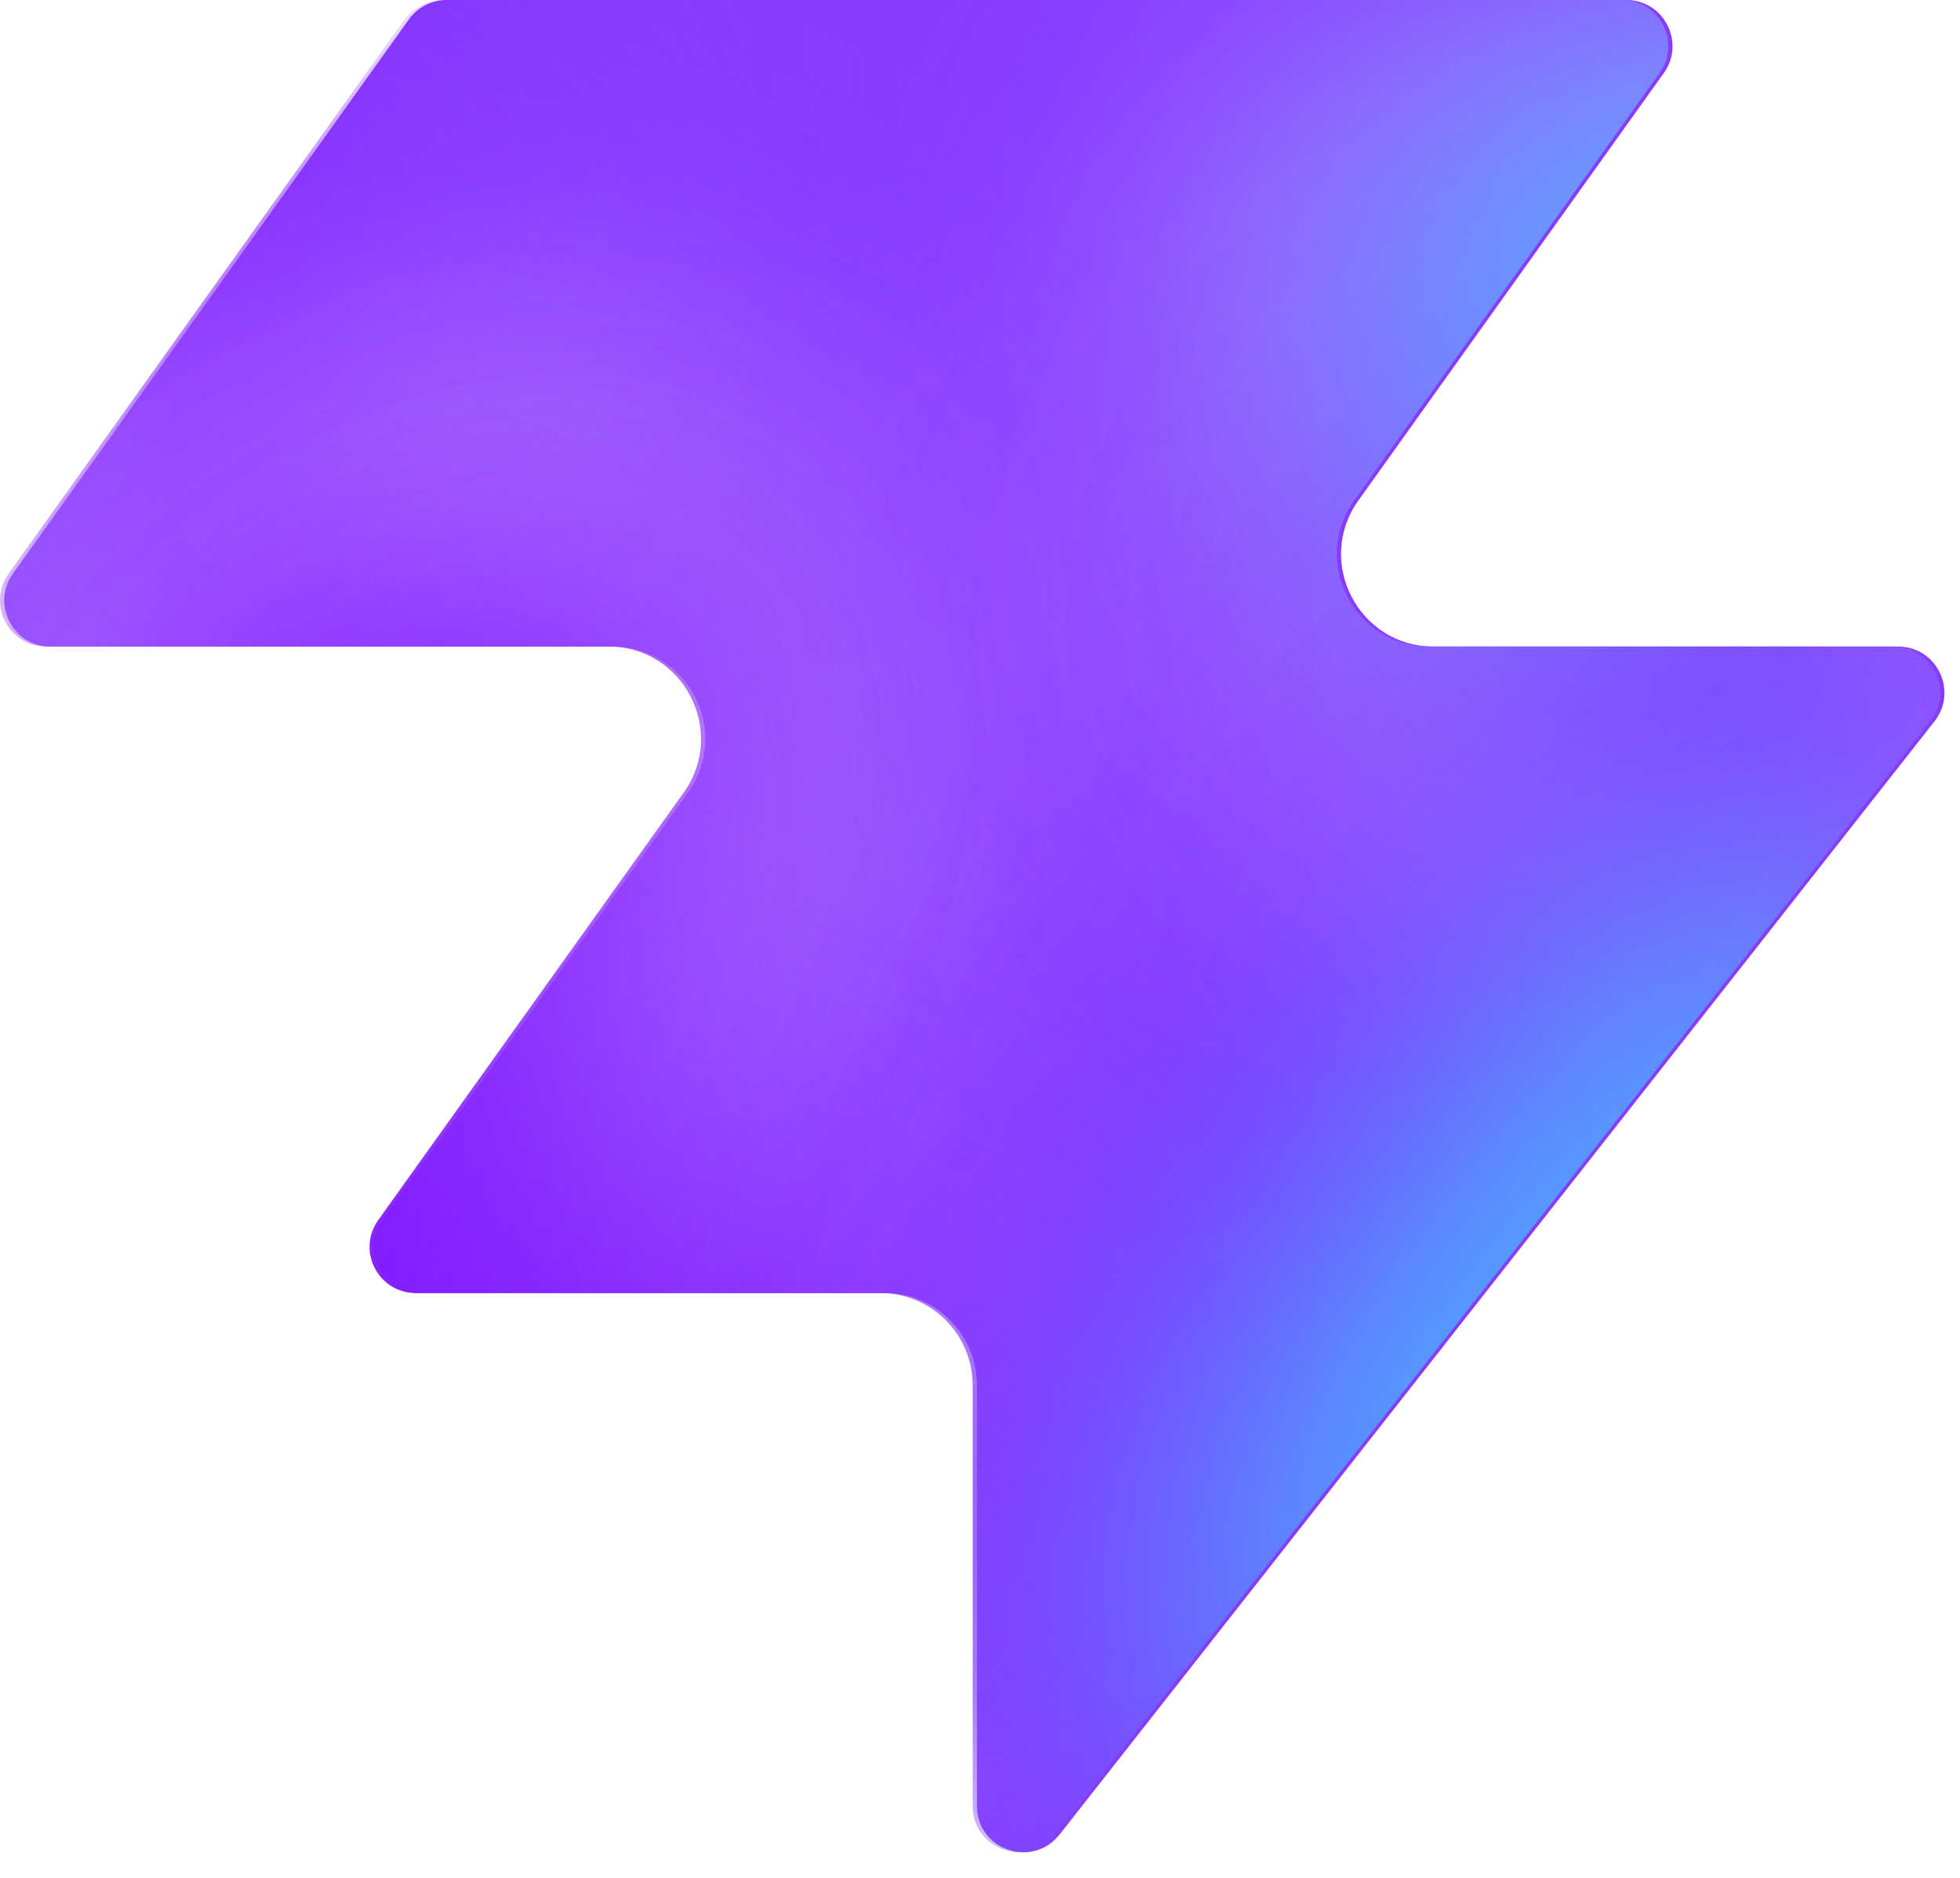
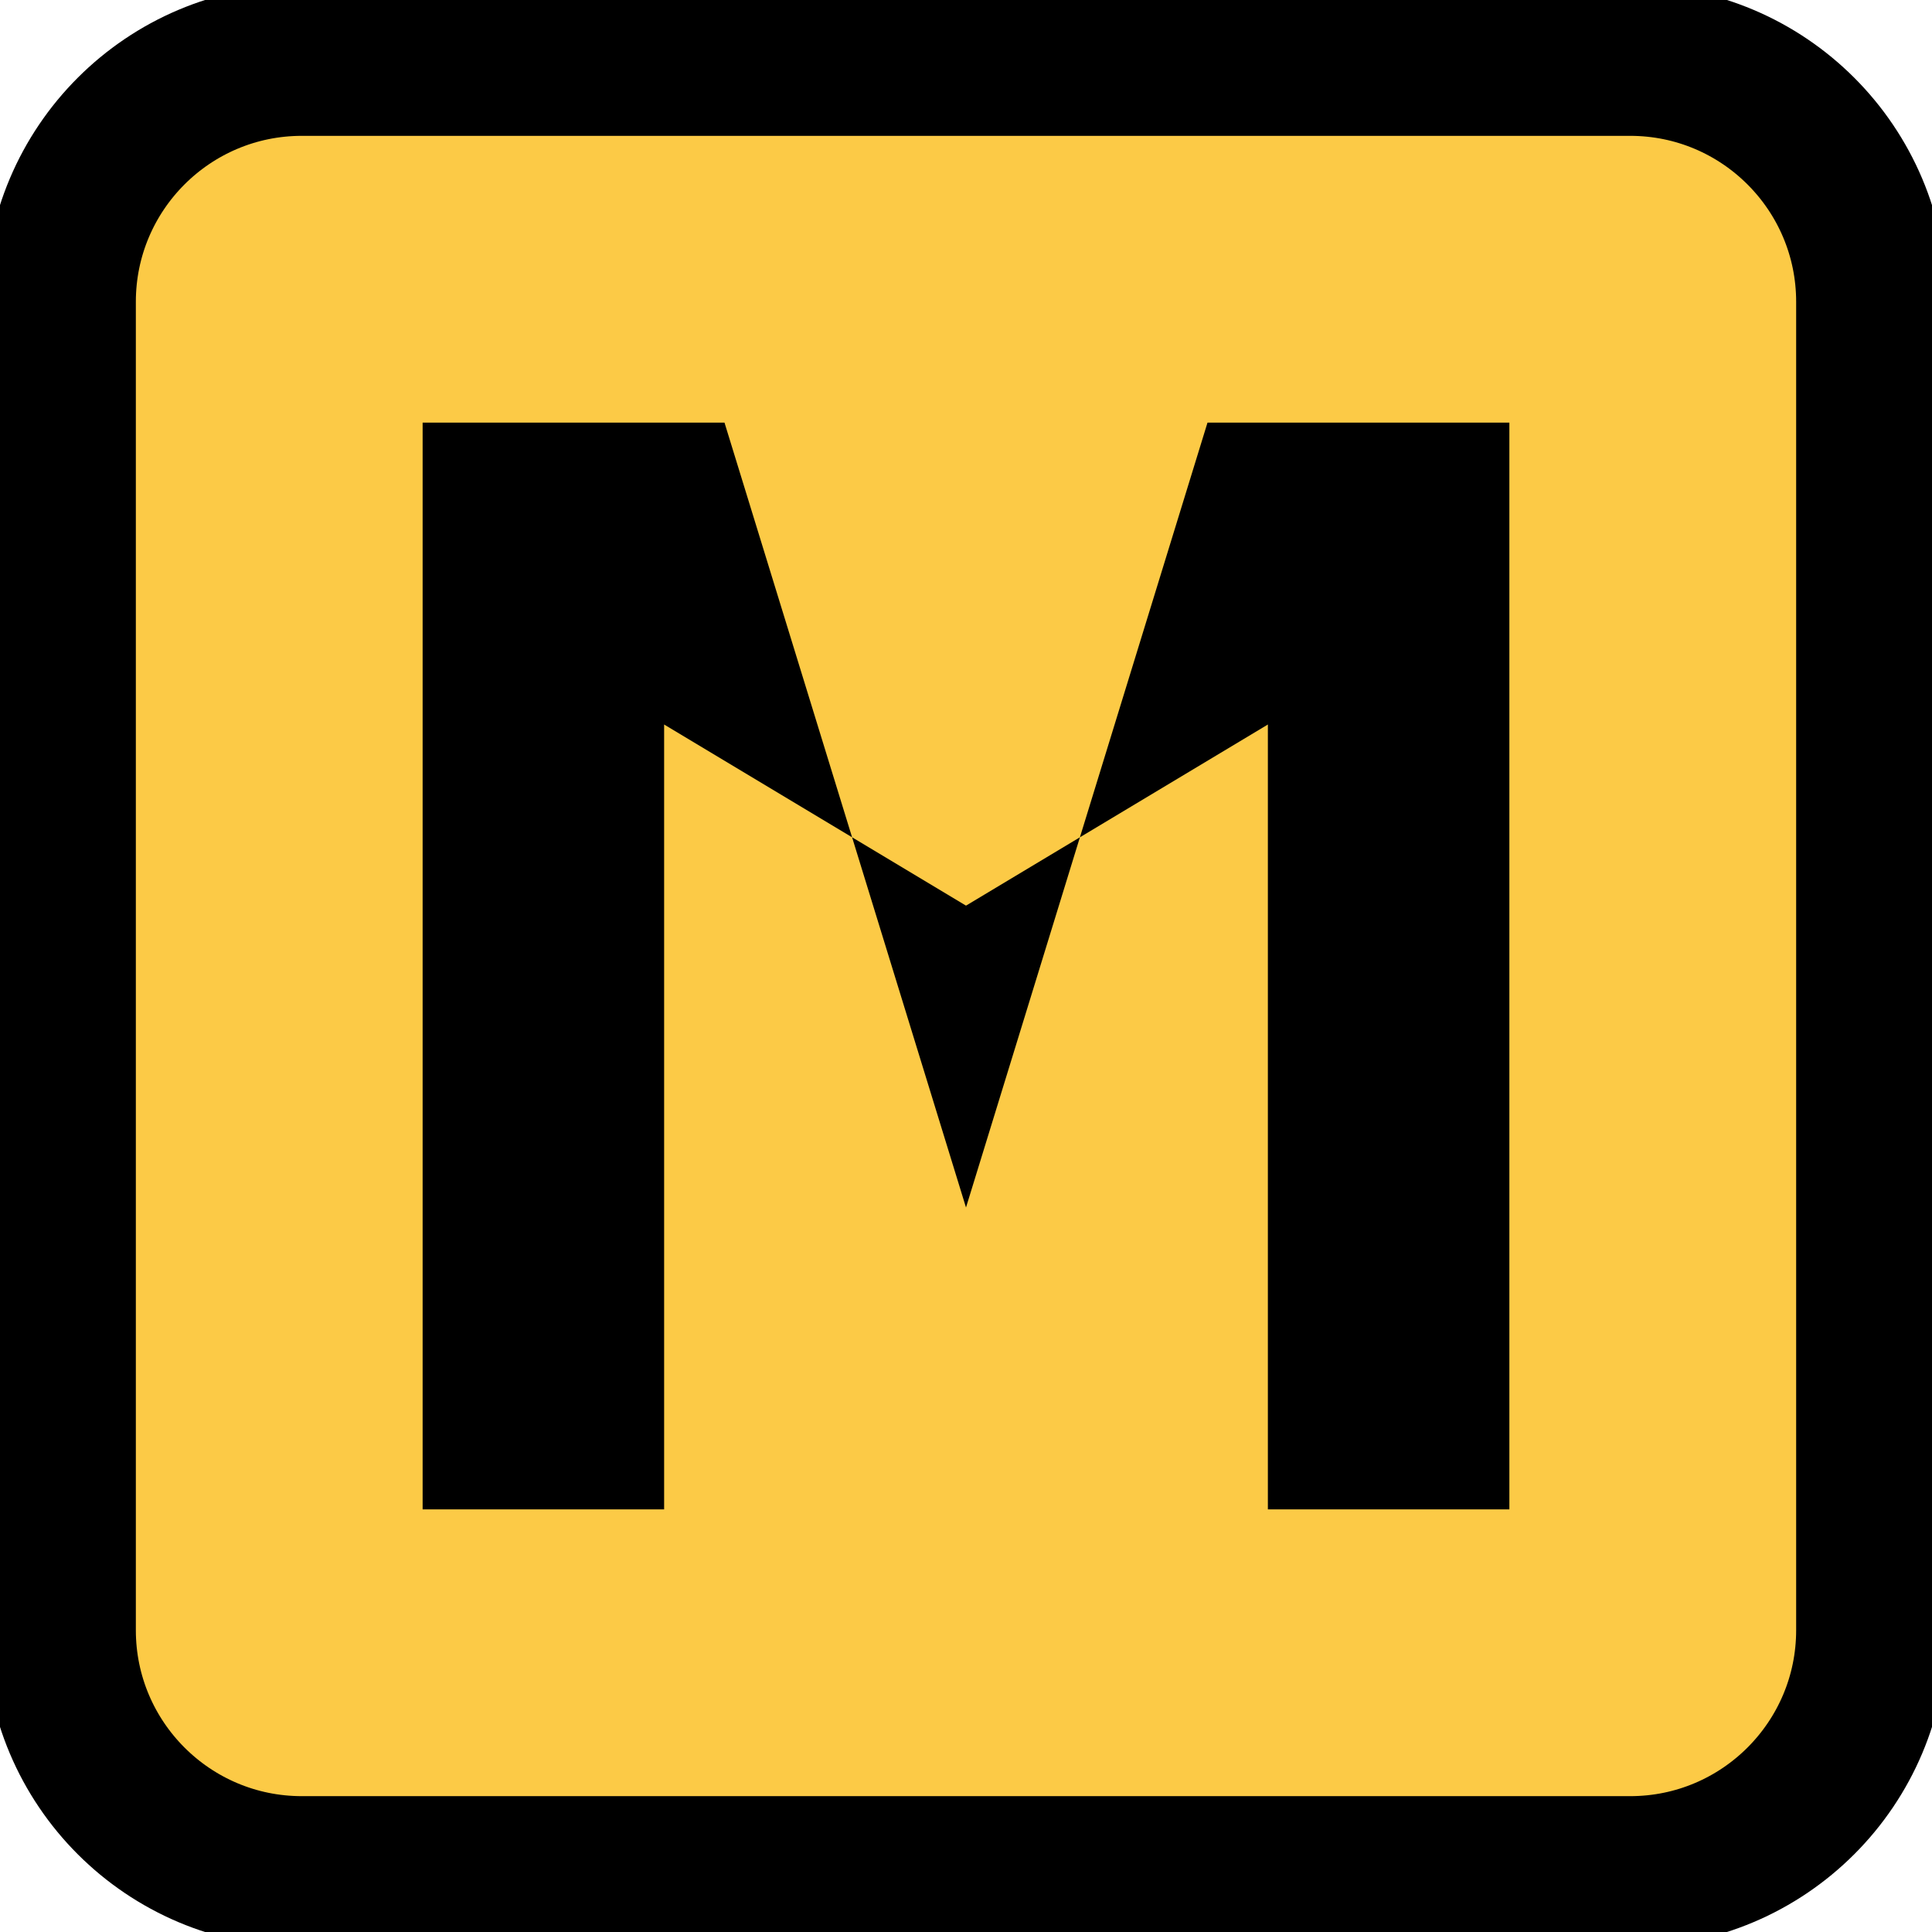
- <svg xmlns="http://www.w3.org/2000/svg" width="48" height="46" fill="none" viewBox="0 0 48 46">
-   <path fill="#863bff" d="M25.946 44.938c-.664.845-2.021.375-2.021-.698V33.937a2.26 2.26 0 0 0-2.262-2.262H10.287c-.92 0-1.456-1.04-.92-1.788l7.48-10.471c1.07-1.497 0-3.578-1.842-3.578H1.237c-.92 0-1.456-1.04-.92-1.788L10.013.474c.214-.297.556-.474.92-.474h28.894c.92 0 1.456 1.04.92 1.788l-7.48 10.471c-1.07 1.498 0 3.579 1.842 3.579h11.377c.943 0 1.473 1.088.89 1.83L25.947 44.94z" style="fill:#863bff;fill:color(display-p3 .525 .23 1);fill-opacity:1" />
-   <mask id="a" width="48" height="46" x="0" y="0" maskUnits="userSpaceOnUse" style="mask-type:alpha">
-     <path fill="#000" d="M25.842 44.938c-.664.844-2.021.375-2.021-.698V33.937a2.26 2.26 0 0 0-2.262-2.262H10.183c-.92 0-1.456-1.04-.92-1.788l7.48-10.471c1.07-1.498 0-3.579-1.842-3.579H1.133c-.92 0-1.456-1.04-.92-1.787L9.91.473c.214-.297.556-.474.92-.474h28.894c.92 0 1.456 1.04.92 1.788l-7.48 10.471c-1.07 1.498 0 3.578 1.842 3.578h11.377c.943 0 1.473 1.088.89 1.832L25.843 44.94z" style="fill:#000;fill-opacity:1" />
-   </mask>
-   <g mask="url(#a)">
-     <g filter="url(#b)">
-       <ellipse cx="5.508" cy="14.704" fill="#ede6ff" rx="5.508" ry="14.704" style="fill:#ede6ff;fill:color(display-p3 .927 .903 1);fill-opacity:1" transform="matrix(.00324 1 1 -.00324 -4.47 31.516)" />
-     </g>
-     <g filter="url(#c)">
-       <ellipse cx="10.399" cy="29.851" fill="#ede6ff" rx="10.399" ry="29.851" style="fill:#ede6ff;fill:color(display-p3 .927 .903 1);fill-opacity:1" transform="matrix(.00324 1 1 -.00324 -39.328 7.883)" />
-     </g>
-     <g filter="url(#d)">
-       <ellipse cx="5.508" cy="30.487" fill="#7e14ff" rx="5.508" ry="30.487" style="fill:#7e14ff;fill:color(display-p3 .492 .077 1);fill-opacity:1" transform="rotate(89.814 -25.913 -14.639)scale(1 -1)" />
-     </g>
-     <g filter="url(#e)">
-       <ellipse cx="5.508" cy="30.599" fill="#7e14ff" rx="5.508" ry="30.599" style="fill:#7e14ff;fill:color(display-p3 .492 .077 1);fill-opacity:1" transform="rotate(89.814 -32.644 -3.334)scale(1 -1)" />
-     </g>
-     <g filter="url(#f)">
-       <ellipse cx="5.508" cy="30.599" fill="#7e14ff" rx="5.508" ry="30.599" style="fill:#7e14ff;fill:color(display-p3 .492 .077 1);fill-opacity:1" transform="matrix(.00324 1 1 -.00324 -34.34 30.47)" />
-     </g>
-     <g filter="url(#g)">
-       <ellipse cx="14.072" cy="22.078" fill="#ede6ff" rx="14.072" ry="22.078" style="fill:#ede6ff;fill:color(display-p3 .927 .903 1);fill-opacity:1" transform="rotate(93.35 24.506 48.493)scale(-1 1)" />
-     </g>
-     <g filter="url(#h)">
-       <ellipse cx="3.47" cy="21.501" fill="#7e14ff" rx="3.47" ry="21.501" style="fill:#7e14ff;fill:color(display-p3 .492 .077 1);fill-opacity:1" transform="rotate(89.009 28.708 47.59)scale(-1 1)" />
-     </g>
-     <g filter="url(#i)">
-       <ellipse cx="3.47" cy="21.501" fill="#7e14ff" rx="3.47" ry="21.501" style="fill:#7e14ff;fill:color(display-p3 .492 .077 1);fill-opacity:1" transform="rotate(89.009 28.708 47.59)scale(-1 1)" />
-     </g>
-     <g filter="url(#j)">
-       <ellipse cx=".387" cy="8.972" fill="#7e14ff" rx="4.407" ry="29.108" style="fill:#7e14ff;fill:color(display-p3 .492 .077 1);fill-opacity:1" transform="rotate(39.51 .387 8.972)" />
-     </g>
-     <g filter="url(#k)">
-       <ellipse cx="47.523" cy="-6.092" fill="#7e14ff" rx="4.407" ry="29.108" style="fill:#7e14ff;fill:color(display-p3 .492 .077 1);fill-opacity:1" transform="rotate(37.892 47.523 -6.092)" />
-     </g>
-     <g filter="url(#l)">
-       <ellipse cx="41.412" cy="6.333" fill="#47bfff" rx="5.971" ry="9.665" style="fill:#47bfff;fill:color(display-p3 .28 .748 1);fill-opacity:1" transform="rotate(37.892 41.412 6.333)" />
-     </g>
-     <g filter="url(#m)">
-       <ellipse cx="-1.879" cy="38.332" fill="#7e14ff" rx="4.407" ry="29.108" style="fill:#7e14ff;fill:color(display-p3 .492 .077 1);fill-opacity:1" transform="rotate(37.892 -1.88 38.332)" />
-     </g>
-     <g filter="url(#n)">
-       <ellipse cx="-1.879" cy="38.332" fill="#7e14ff" rx="4.407" ry="29.108" style="fill:#7e14ff;fill:color(display-p3 .492 .077 1);fill-opacity:1" transform="rotate(37.892 -1.88 38.332)" />
-     </g>
-     <g filter="url(#o)">
-       <ellipse cx="35.651" cy="29.907" fill="#7e14ff" rx="4.407" ry="29.108" style="fill:#7e14ff;fill:color(display-p3 .492 .077 1);fill-opacity:1" transform="rotate(37.892 35.651 29.907)" />
-     </g>
-     <g filter="url(#p)">
-       <ellipse cx="38.418" cy="32.4" fill="#47bfff" rx="5.971" ry="15.297" style="fill:#47bfff;fill:color(display-p3 .28 .748 1);fill-opacity:1" transform="rotate(37.892 38.418 32.4)" />
-     </g>
-   </g>
-   <defs>
-     <filter id="b" width="60.045" height="41.654" x="-19.77" y="16.149" color-interpolation-filters="sRGB" filterUnits="userSpaceOnUse">
-       <feFlood flood-opacity="0" result="BackgroundImageFix" />
-       <feBlend in="SourceGraphic" in2="BackgroundImageFix" result="shape" />
-       <feGaussianBlur result="effect1_foregroundBlur_2002_17158" stdDeviation="7.659" />
-     </filter>
-     <filter id="c" width="90.34" height="51.437" x="-54.613" y="-7.533" color-interpolation-filters="sRGB" filterUnits="userSpaceOnUse">
-       <feFlood flood-opacity="0" result="BackgroundImageFix" />
-       <feBlend in="SourceGraphic" in2="BackgroundImageFix" result="shape" />
-       <feGaussianBlur result="effect1_foregroundBlur_2002_17158" stdDeviation="7.659" />
-     </filter>
-     <filter id="d" width="79.355" height="29.4" x="-49.64" y="2.03" color-interpolation-filters="sRGB" filterUnits="userSpaceOnUse">
-       <feFlood flood-opacity="0" result="BackgroundImageFix" />
-       <feBlend in="SourceGraphic" in2="BackgroundImageFix" result="shape" />
-       <feGaussianBlur result="effect1_foregroundBlur_2002_17158" stdDeviation="4.596" />
-     </filter>
-     <filter id="e" width="79.579" height="29.4" x="-45.045" y="20.029" color-interpolation-filters="sRGB" filterUnits="userSpaceOnUse">
-       <feFlood flood-opacity="0" result="BackgroundImageFix" />
-       <feBlend in="SourceGraphic" in2="BackgroundImageFix" result="shape" />
-       <feGaussianBlur result="effect1_foregroundBlur_2002_17158" stdDeviation="4.596" />
-     </filter>
-     <filter id="f" width="79.579" height="29.4" x="-43.513" y="21.178" color-interpolation-filters="sRGB" filterUnits="userSpaceOnUse">
-       <feFlood flood-opacity="0" result="BackgroundImageFix" />
-       <feBlend in="SourceGraphic" in2="BackgroundImageFix" result="shape" />
-       <feGaussianBlur result="effect1_foregroundBlur_2002_17158" stdDeviation="4.596" />
-     </filter>
-     <filter id="g" width="74.749" height="58.852" x="15.756" y="-17.901" color-interpolation-filters="sRGB" filterUnits="userSpaceOnUse">
-       <feFlood flood-opacity="0" result="BackgroundImageFix" />
-       <feBlend in="SourceGraphic" in2="BackgroundImageFix" result="shape" />
-       <feGaussianBlur result="effect1_foregroundBlur_2002_17158" stdDeviation="7.659" />
-     </filter>
-     <filter id="h" width="61.377" height="25.362" x="23.548" y="2.284" color-interpolation-filters="sRGB" filterUnits="userSpaceOnUse">
-       <feFlood flood-opacity="0" result="BackgroundImageFix" />
-       <feBlend in="SourceGraphic" in2="BackgroundImageFix" result="shape" />
-       <feGaussianBlur result="effect1_foregroundBlur_2002_17158" stdDeviation="4.596" />
-     </filter>
-     <filter id="i" width="61.377" height="25.362" x="23.548" y="2.284" color-interpolation-filters="sRGB" filterUnits="userSpaceOnUse">
-       <feFlood flood-opacity="0" result="BackgroundImageFix" />
-       <feBlend in="SourceGraphic" in2="BackgroundImageFix" result="shape" />
-       <feGaussianBlur result="effect1_foregroundBlur_2002_17158" stdDeviation="4.596" />
-     </filter>
-     <filter id="j" width="56.045" height="63.649" x="-27.636" y="-22.853" color-interpolation-filters="sRGB" filterUnits="userSpaceOnUse">
-       <feFlood flood-opacity="0" result="BackgroundImageFix" />
-       <feBlend in="SourceGraphic" in2="BackgroundImageFix" result="shape" />
-       <feGaussianBlur result="effect1_foregroundBlur_2002_17158" stdDeviation="4.596" />
-     </filter>
-     <filter id="k" width="54.814" height="64.646" x="20.116" y="-38.415" color-interpolation-filters="sRGB" filterUnits="userSpaceOnUse">
-       <feFlood flood-opacity="0" result="BackgroundImageFix" />
-       <feBlend in="SourceGraphic" in2="BackgroundImageFix" result="shape" />
-       <feGaussianBlur result="effect1_foregroundBlur_2002_17158" stdDeviation="4.596" />
-     </filter>
-     <filter id="l" width="33.541" height="35.313" x="24.641" y="-11.323" color-interpolation-filters="sRGB" filterUnits="userSpaceOnUse">
-       <feFlood flood-opacity="0" result="BackgroundImageFix" />
-       <feBlend in="SourceGraphic" in2="BackgroundImageFix" result="shape" />
-       <feGaussianBlur result="effect1_foregroundBlur_2002_17158" stdDeviation="4.596" />
-     </filter>
-     <filter id="m" width="54.814" height="64.646" x="-29.286" y="6.009" color-interpolation-filters="sRGB" filterUnits="userSpaceOnUse">
-       <feFlood flood-opacity="0" result="BackgroundImageFix" />
-       <feBlend in="SourceGraphic" in2="BackgroundImageFix" result="shape" />
-       <feGaussianBlur result="effect1_foregroundBlur_2002_17158" stdDeviation="4.596" />
-     </filter>
-     <filter id="n" width="54.814" height="64.646" x="-29.286" y="6.009" color-interpolation-filters="sRGB" filterUnits="userSpaceOnUse">
-       <feFlood flood-opacity="0" result="BackgroundImageFix" />
-       <feBlend in="SourceGraphic" in2="BackgroundImageFix" result="shape" />
-       <feGaussianBlur result="effect1_foregroundBlur_2002_17158" stdDeviation="4.596" />
-     </filter>
-     <filter id="o" width="54.814" height="64.646" x="8.244" y="-2.416" color-interpolation-filters="sRGB" filterUnits="userSpaceOnUse">
-       <feFlood flood-opacity="0" result="BackgroundImageFix" />
-       <feBlend in="SourceGraphic" in2="BackgroundImageFix" result="shape" />
-       <feGaussianBlur result="effect1_foregroundBlur_2002_17158" stdDeviation="4.596" />
-     </filter>
-     <filter id="p" width="39.409" height="43.623" x="18.713" y="10.588" color-interpolation-filters="sRGB" filterUnits="userSpaceOnUse">
-       <feFlood flood-opacity="0" result="BackgroundImageFix" />
-       <feBlend in="SourceGraphic" in2="BackgroundImageFix" result="shape" />
-       <feGaussianBlur result="effect1_foregroundBlur_2002_17158" stdDeviation="4.596" />
-     </filter>
-   </defs>
+ <svg xmlns="http://www.w3.org/2000/svg" viewBox="0 0 32 32" width="32" height="32">
+   <rect width="30" height="30" x="1" y="1" rx="4" fill="#fcca46" stroke="#000000" stroke-width="2.5" />
+   <path d="M 7 25 L 7 7 L 12 7 L 16 20 L 20 7 L 25 7 L 25 25 L 21 25 L 21 12 L 16 15 L 11 12 L 11 25 Z" fill="#000000" />
</svg>
